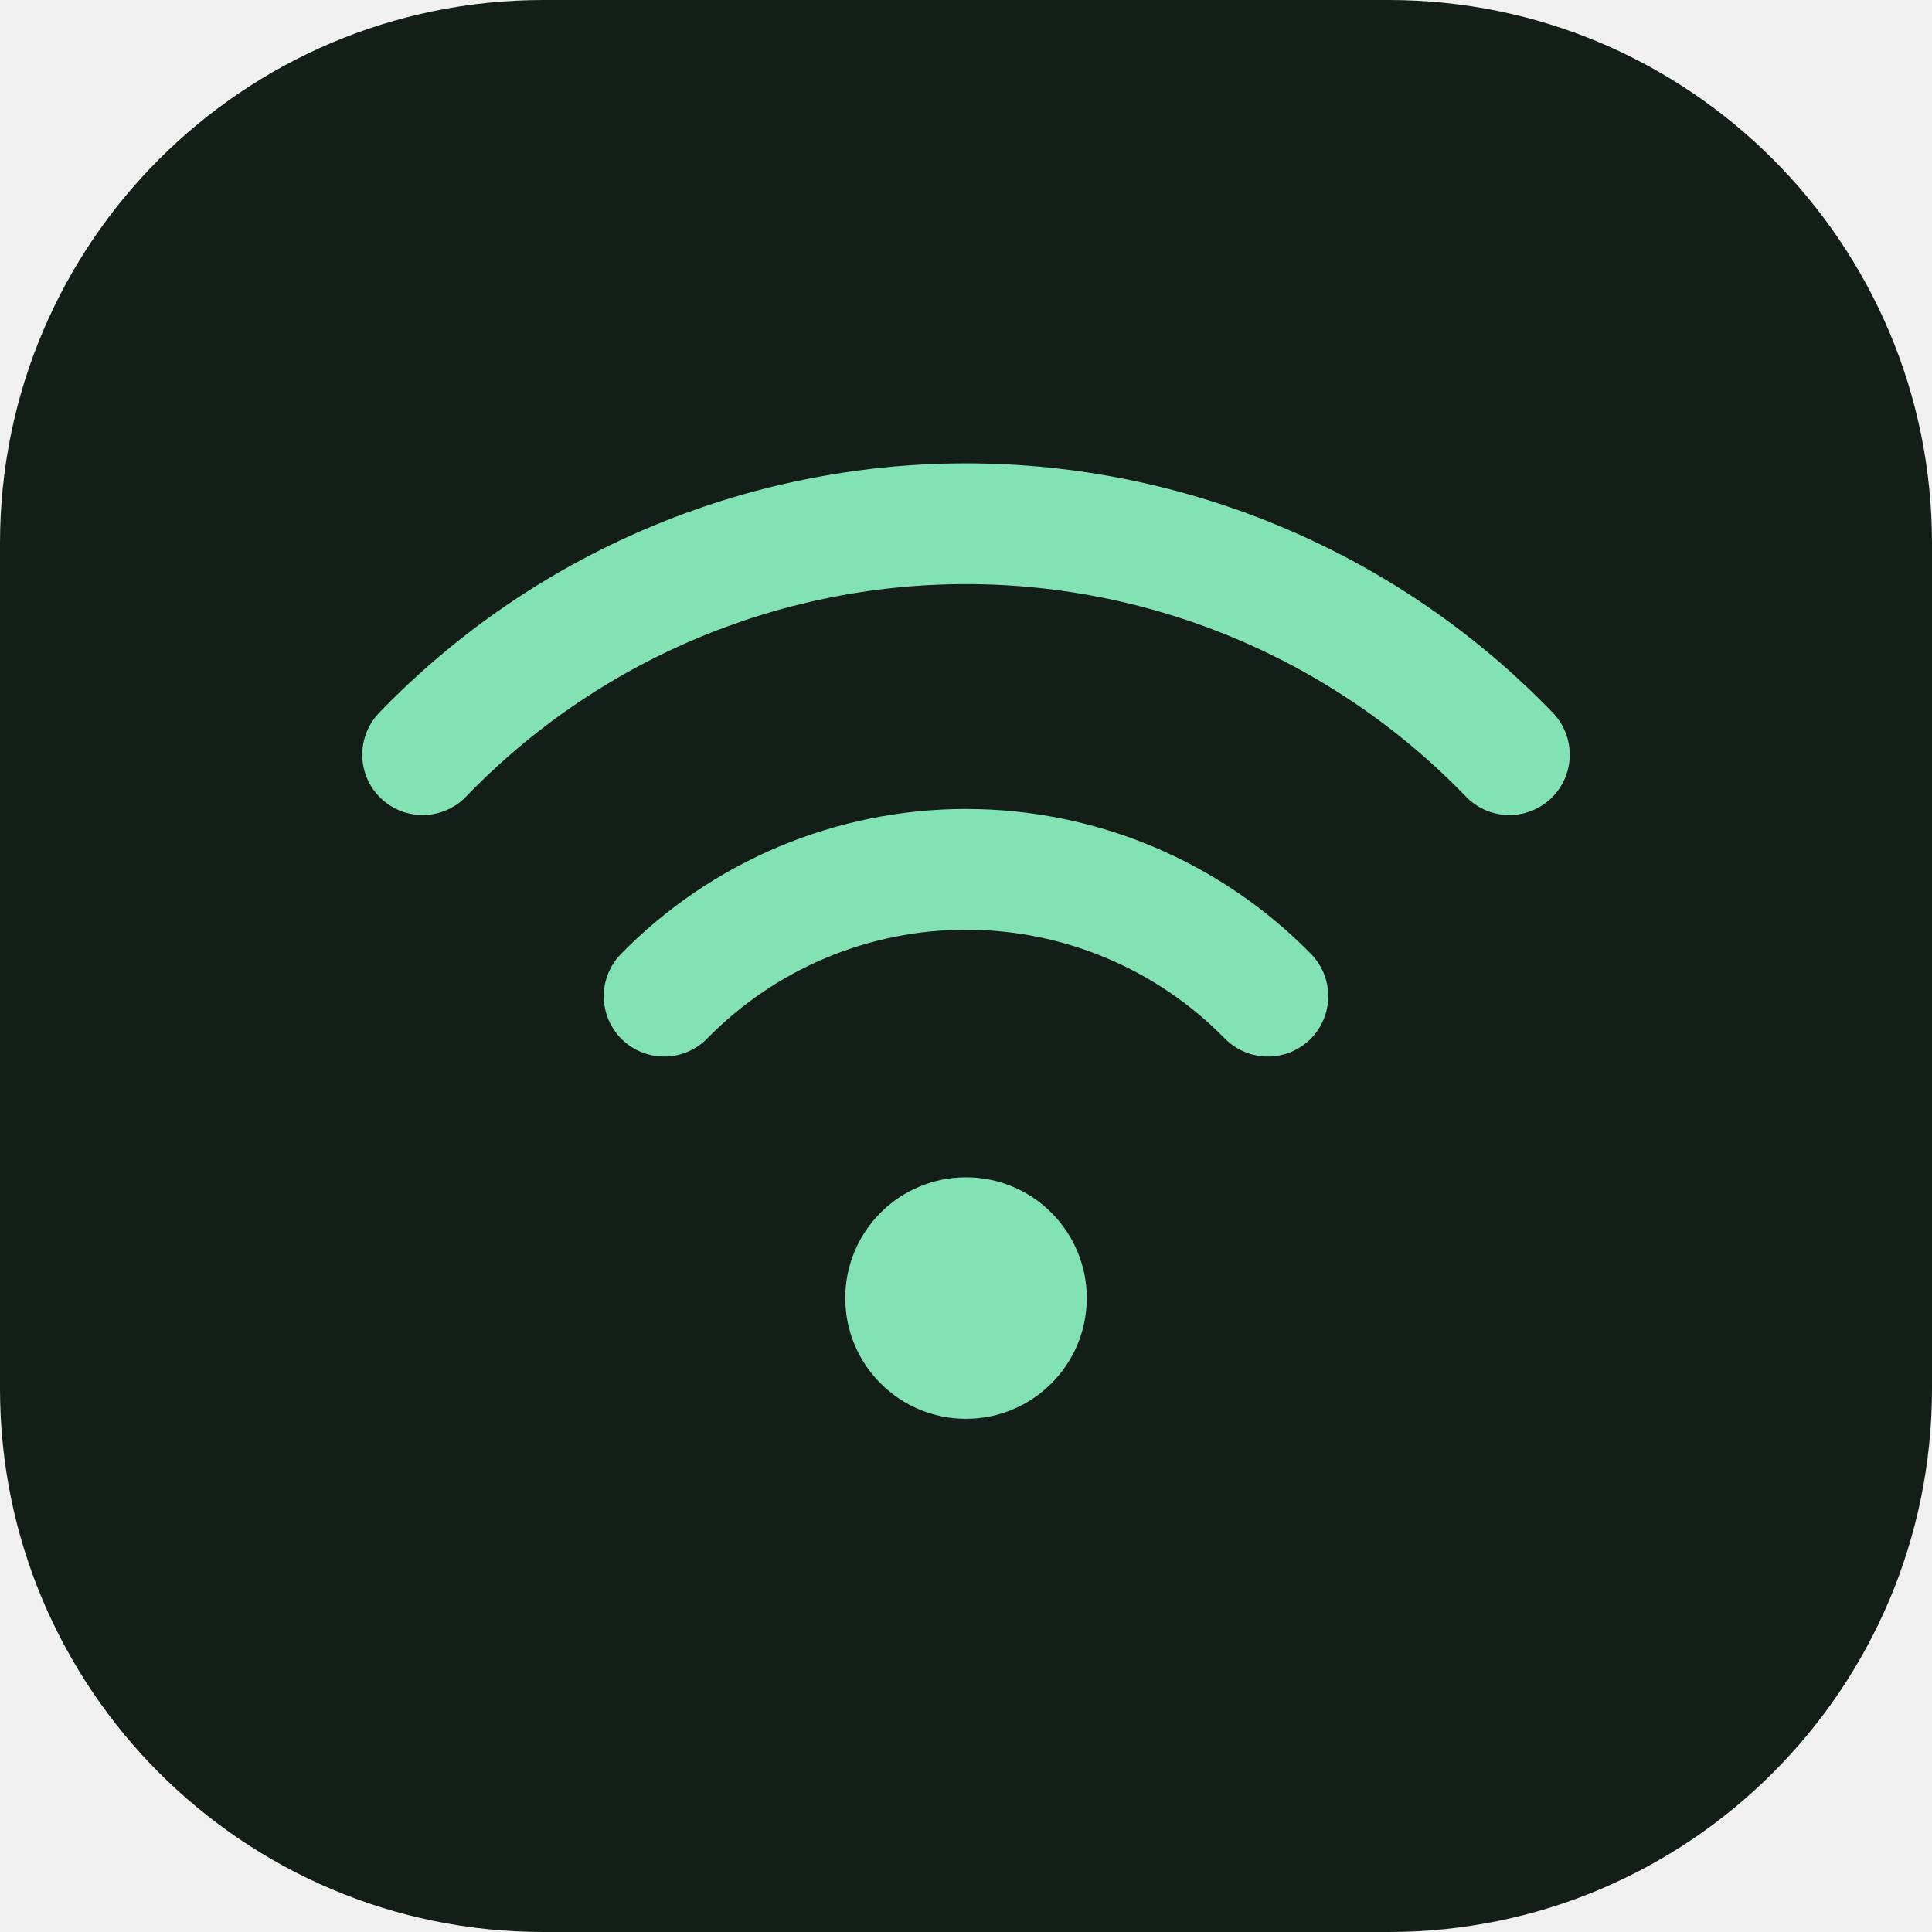
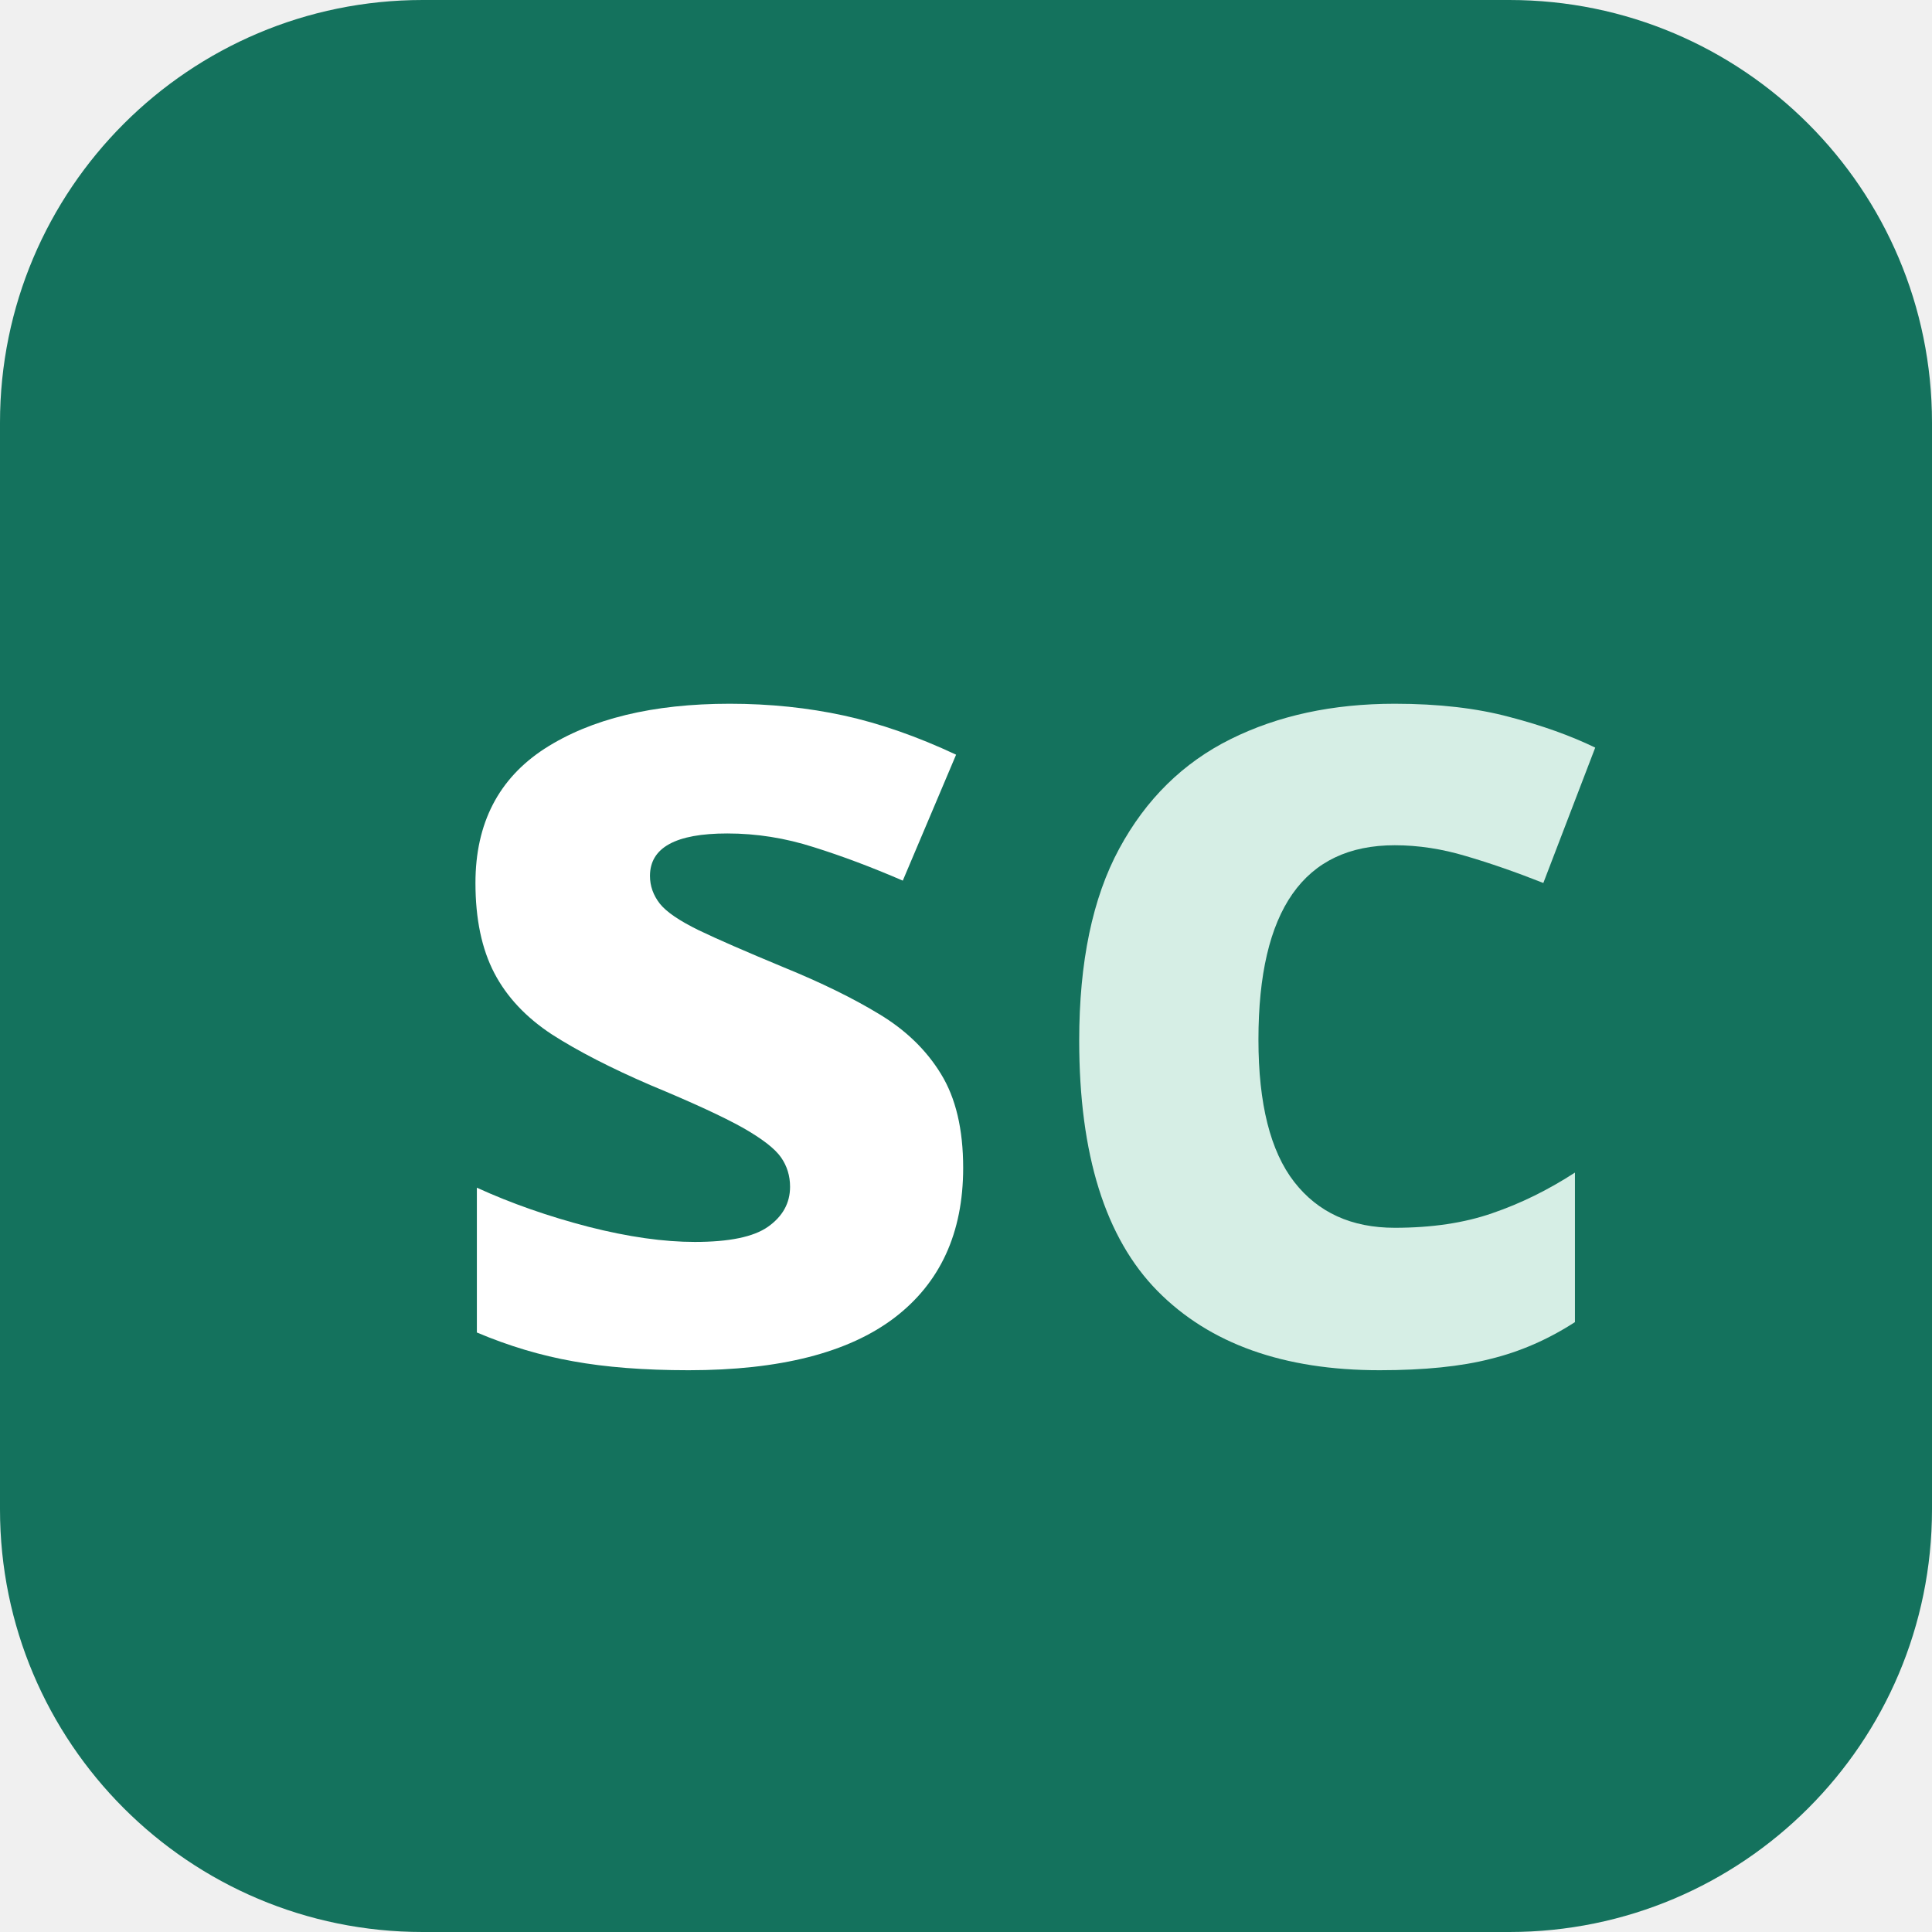
<svg xmlns="http://www.w3.org/2000/svg" viewBox="0 0 64 64">
-   <rect width="64" height="64" rx="18" fill="#141e19" />
-   <circle cx="32" cy="43" r="4" fill="#83e2b4" />
-   <g fill="none" stroke="#83e2b4" stroke-linecap="round" stroke-width="4">
-     <path d="M22 33a14 14 0 0 1 20 0M14 25a25 25 0 0 1 36 0" />
-   </g>
+   <rect width="64" height="64" rx="14" fill="#14725d" />
+   <text x="14" y="45" fill="#fff" font-family="system-ui, sans-serif" font-size="39" font-weight="700" letter-spacing="-3">s</text>
+   <text x="34" y="45" fill="#d6eee5" font-family="system-ui, sans-serif" font-size="39" font-weight="700" letter-spacing="-3">c</text>
</svg>
